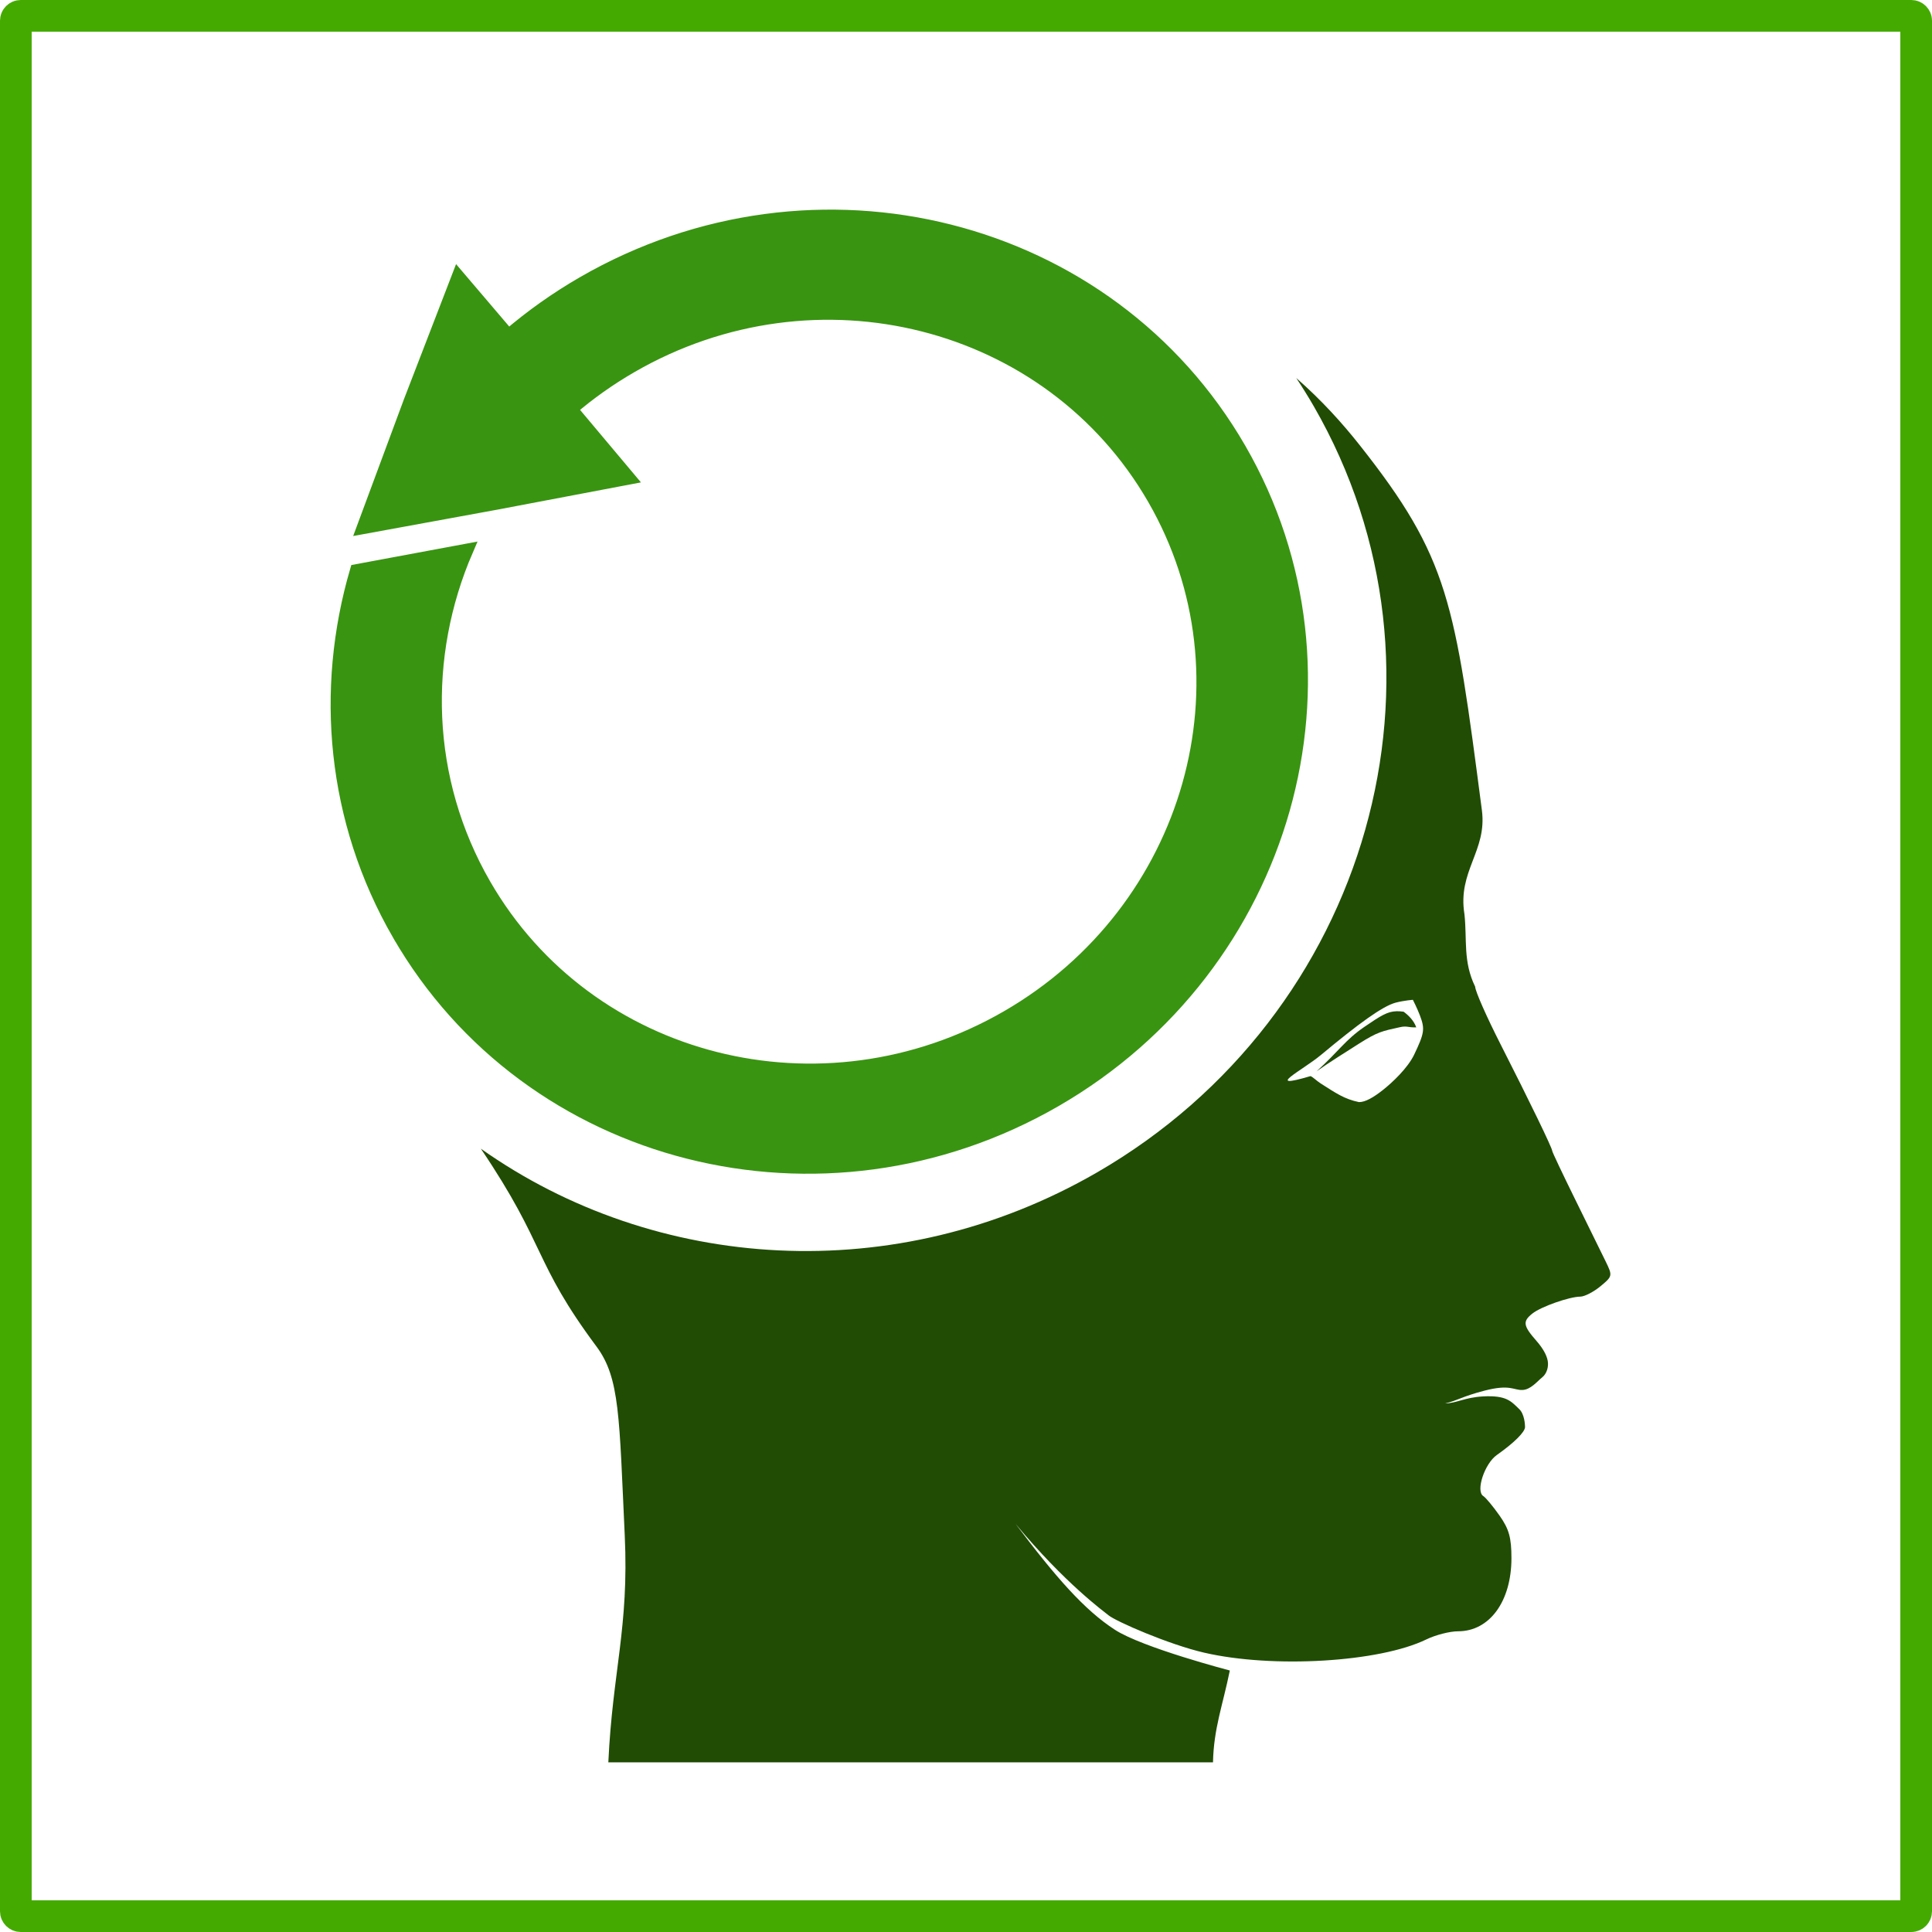
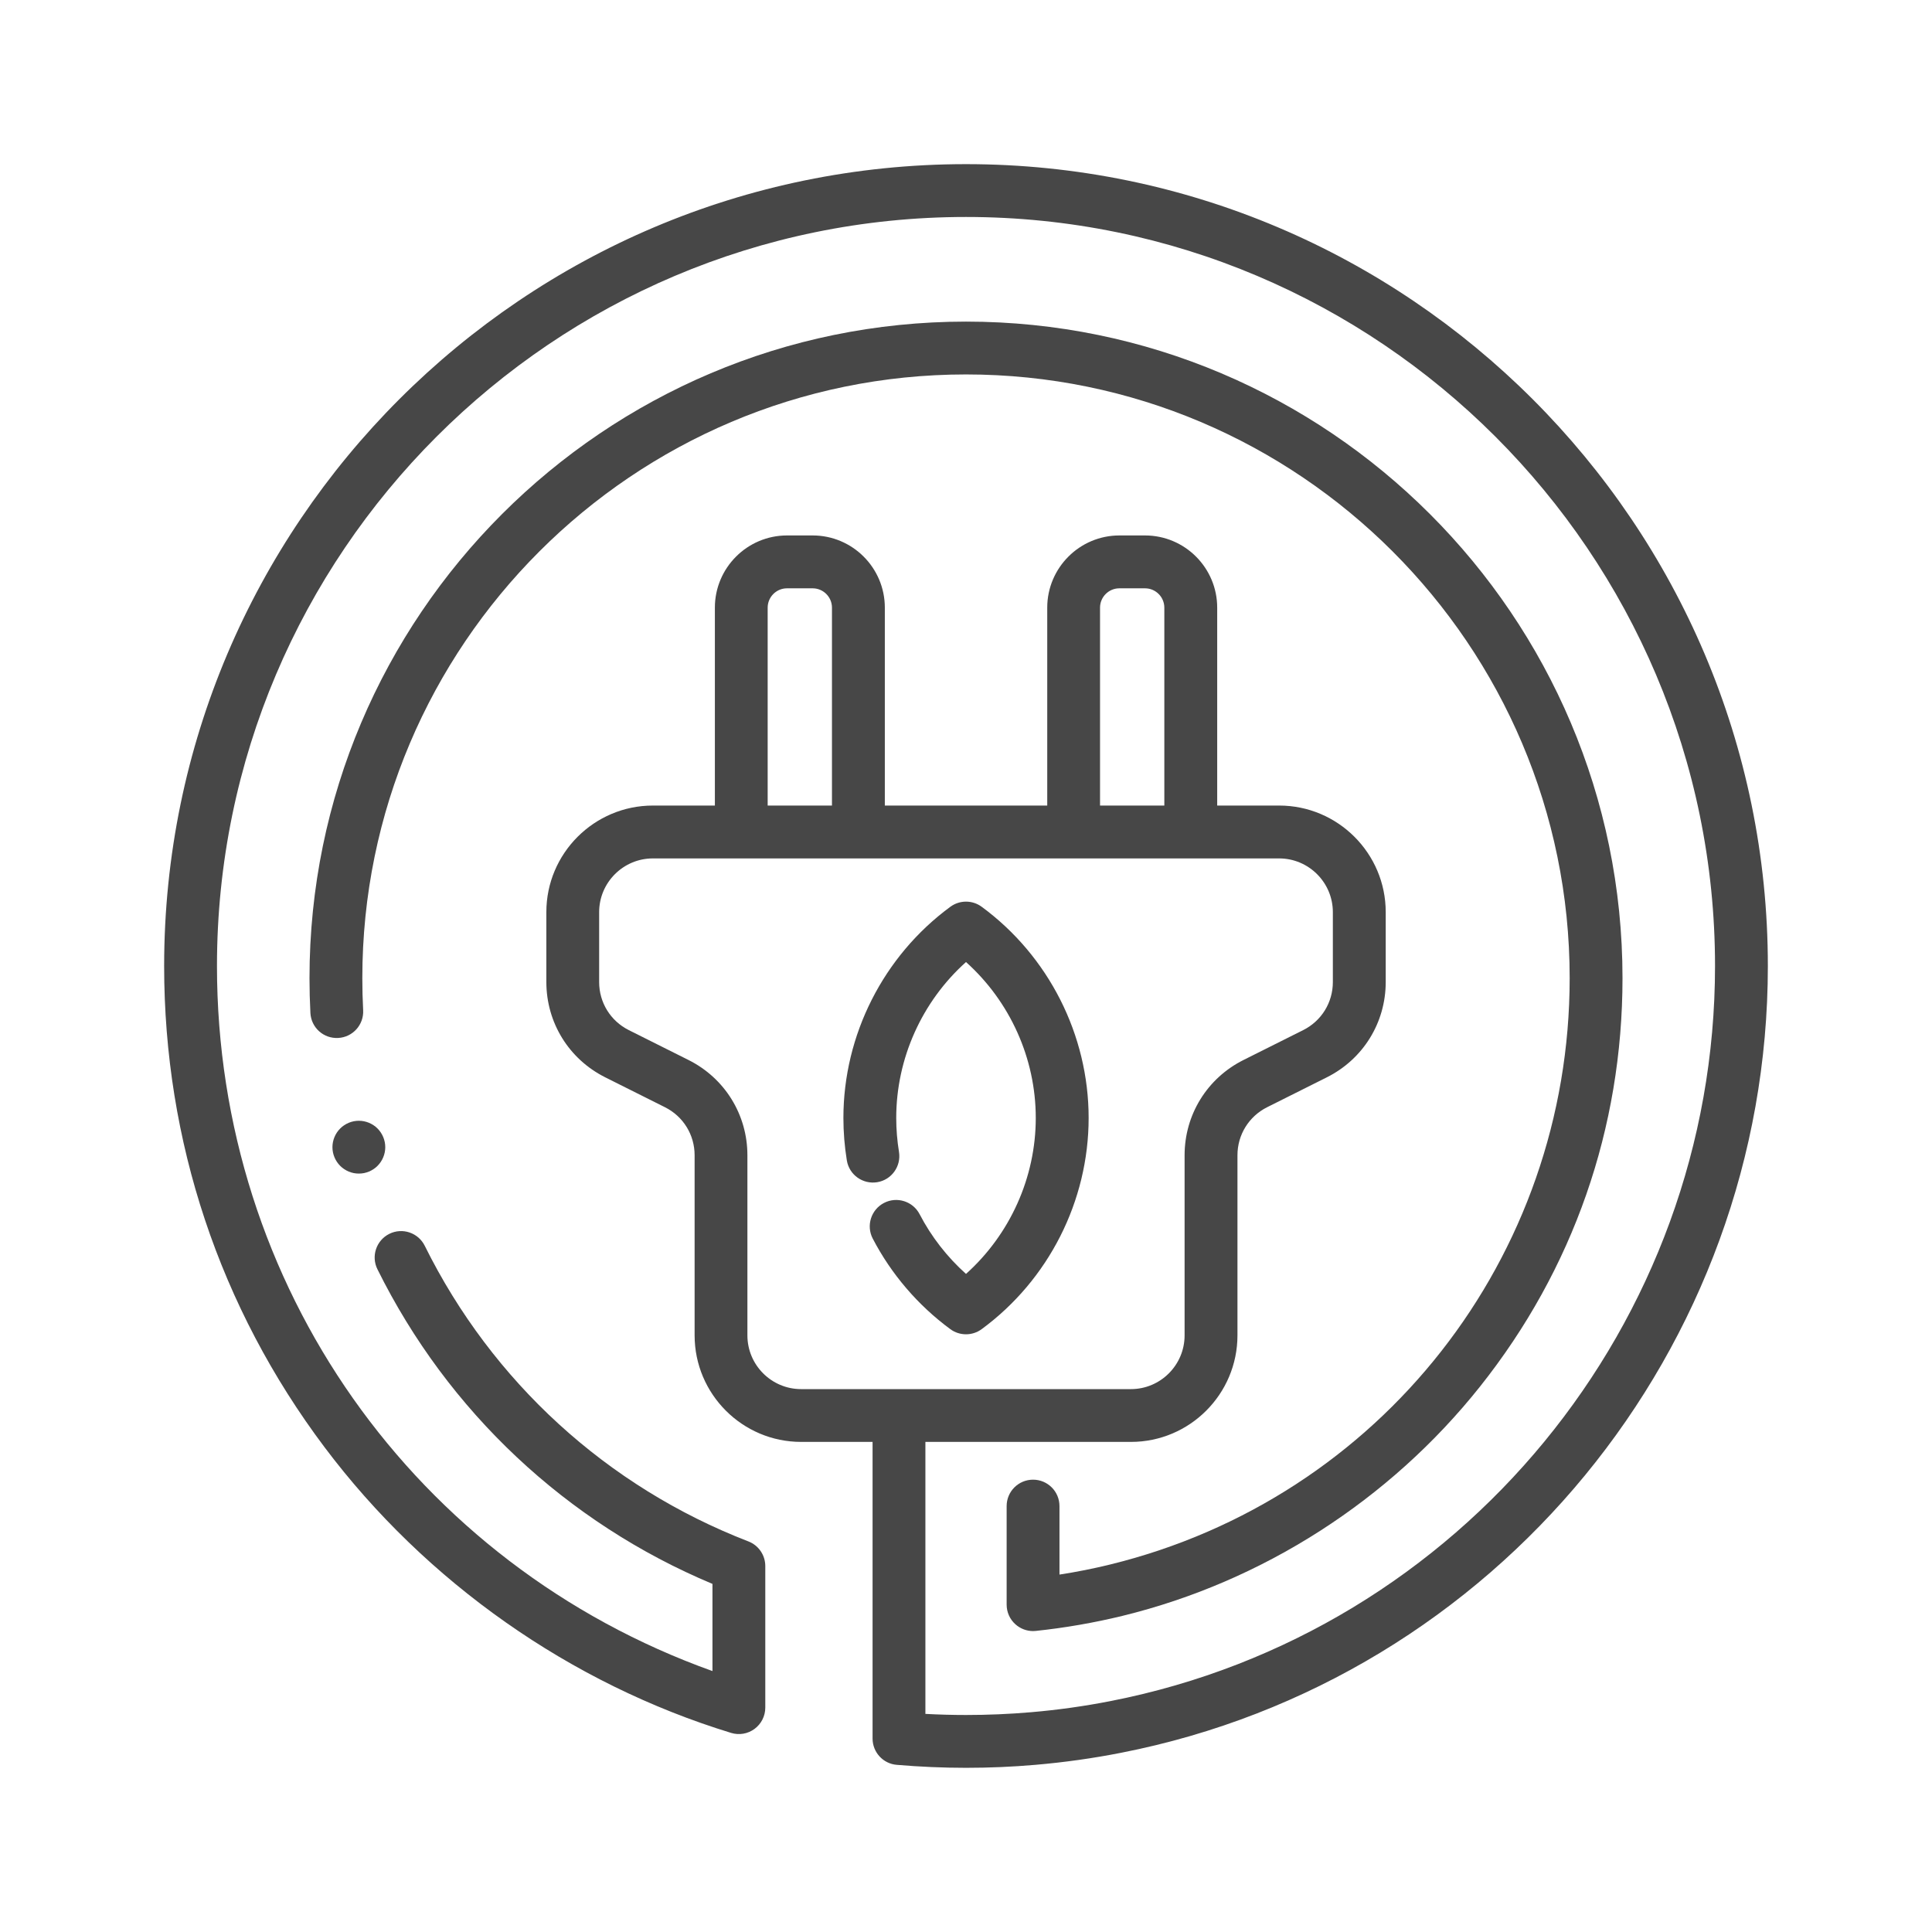
- <svg xmlns="http://www.w3.org/2000/svg" id="svg2" viewBox="0 0 610 610" version="1.1">
-   <g id="layer4" transform="translate(5 -397.36)">
-     <rect id="rect5840" stroke-linejoin="round" ry="1.538" height="600" width="600" stroke="#4a0" y="402.36" x="0" stroke-width="10" fill="none" />
-     <g id="g3836" transform="matrix(.694 0 0 .694 79.177 292.15)">
-       <path id="path5587" d="m60.144 576.7c59.306 102.72 192.98 136.53 298.62 75.54s143.19-193.66 83.88-296.37c-59.3-102.72-192.97-136.54-298.61-75.55-12.308 7.106-23.595 15.154-33.995 24.051l-22.861-26.83-21.954 56.92-21.193 57.1 60.358-11.04 60.33-11.45-26.33-31.35c8.373-7.199 17.595-13.739 27.535-19.479 84.099-48.555 190.51-21.635 237.72 60.139 47.212 81.774 17.319 187.39-66.781 235.94-84.1 48.555-190.51 21.635-237.72-60.139-27.706-47.97-28.919-104.17-8.17-152.22l-50.081 9.32c-15.801 54.08-10.725 113.51 19.245 165.42z" stroke="#399411" stroke-width="6" fill="#399411" />
-       <path id="path3790" d="m468.47 323.62c2.742 4.151 5.387 8.387 7.906 12.75 69.768 120.84 25.592 276.93-98.688 348.69-91.57 52.868-201.03 45.169-280.22-10.875 30.04 44.497 23.711 51.168 52.625 90.031 10.651 14.316 10.315 31.928 12.844 85.938 1.961 41.888-5.551 61.908-7.469 103.22h275.09c0.34-15.532 4.432-25.9 7.656-41.781 0 0-39.646-10.351-52.281-18.531-13.811-8.941-26.809-23.754-45.219-48.219 22.515 27.168 40.352 39.999 42.312 41.625 3.33 2.761 27.303 13.255 43.469 17 31.314 7.255 79.807 4.364 101.09-6 4.207-2.049 10.738-3.719 14.5-3.719 14.31 0 24.25-13.62 24.25-33.25 0-9.327-1.077-13.226-5.406-19.375-2.979-4.231-6.302-8.218-7.375-8.875-3.593-2.201 0.541-14.767 6.156-18.719 7.858-5.531 12.812-10.453 12.812-12.719 0-1.088-0.257-5.854-2.625-8.125-3.782-3.627-5.832-6.377-16.594-5.781-8.135 0.451-11.987 3.079-17.125 3.188 5.842-1.396 7.625-3.151 17.875-5.812 11.714-3.042 13.21-0.175 17.25-0.312 3.814-0.13 6.739-3.919 9-5.719 2.17-1.727 3.035-4.918 2.531-7.594-0.504-2.675-2.257-5.757-5.156-9.062-6.041-6.886-6.316-8.821-1.812-12.406 3.901-3.105 16.785-7.645 21.812-7.688 1.921-0.016 6.02-2.125 9.125-4.688 5.539-4.57 5.598-4.788 2.375-11.375-1.807-3.693-8.01-16.31-13.781-28.031-5.772-11.721-10.5-21.697-10.5-22.188 0-1.287-10.132-22.216-23.469-48.438-6.36-12.505-11.594-24.338-11.594-26.281-5.604-11.512-3.623-21.385-4.875-32.969-3.221-19.677 10.363-28.749 7.938-47.281-12.38-94.7-14.83-114.61-55.7-166.26-7.76-9.81-17.24-20.34-28.72-30.38zm53.03 282.85s1.973 3.852 3.219 7.156c2.308 6.122 2.037 7.974-2.625 17.75-2.924 6.131-9.924 12.704-14.25 16.125-4.235 3.349-8.015 5.543-10.875 5.5-6.666-1.396-10.407-4.022-17.438-8.5-1.844-1.175-3.821-3.192-4.656-3.312-21.777 6.413-3.635-2.615 4.781-9.625 16.945-14.112 28.072-22.267 34.031-23.812 3.929-1.019 7.812-1.281 7.812-1.281zm-7.375 5.188c-4.221 0.095-7.308 2.074-14.75 7.156-8.593 5.869-11.439 10.88-21.688 20.188 4.811-3.457 13.196-8.716 19.094-12.469 8.818-5.611 10.825-5.832 18.719-7.594 3.417-0.763 3.536 0.165 7.531 0.062-1.115-3.189-3.602-5.537-5.75-7.125-1.162-0.163-2.182-0.241-3.156-0.219z" fill="#204c04" />
+ <svg xmlns="http://www.w3.org/2000/svg" width="800px" height="800px" viewBox="0 0 512 512" version="1.1" xml:space="preserve">
+   <style type="text/css">
+ 	.st0{display:none;}
+ 	.st1{fill:#474747;}
+ </style>
+   <g class="st0" id="Layer_1" />
+   <g id="Layer_2">
+     <g>
+       <path class="st1" d="M256,43.5C138.83,43.5,43.5,138.83,43.5,256c0,46.42,14.7,90.52,42.51,127.53    c26.9,35.79,65.16,62.68,107.75,75.71c2.12,0.65,4.43,0.25,6.21-1.07c1.78-1.32,2.84-3.41,2.84-5.63v-37.52    c0-2.89-1.78-5.49-4.48-6.53c-37.45-14.48-67.91-42.3-85.77-78.35c-1.72-3.46-5.92-4.88-9.38-3.16c-3.46,1.72-4.88,5.92-3.16,9.38    c18.7,37.74,50.12,67.2,88.79,83.39v23.1C109.88,414.61,57.5,340.68,57.5,256c0-109.45,89.05-198.5,198.5-198.5    S454.5,146.55,454.5,256c0,94.68-67.32,176.59-160.08,194.78c-6.91,1.36-14.05,2.37-21.24,2.98c-5.7,0.49-11.48,0.73-17.17,0.73    c-3.57,0-7.17-0.1-10.77-0.29v-72.08h28.54h25.93c15.57,0,28.23-12.67,28.23-28.24v-47.73c0-5.42,3.02-10.3,7.87-12.73l15.82-7.92    c9.62-4.82,15.6-14.49,15.6-25.25v-18.53c0-15.57-12.67-28.24-28.24-28.24h-16.42v-52.45c0-10.55-8.58-19.13-19.12-19.13h-6.8    c-10.54,0-19.12,8.58-19.12,19.13v52.45h-43.04v-52.45c0-10.55-8.58-19.13-19.12-19.13h-6.8c-10.54,0-19.12,8.58-19.12,19.13    v52.45h-16.42c-15.57,0-28.24,12.67-28.24,28.24v18.53c0,10.76,5.98,20.43,15.6,25.25l15.82,7.92c4.86,2.43,7.87,7.31,7.87,12.73    v47.73c0,15.57,12.66,28.24,28.23,28.24h18.93v78.61c0,3.63,2.78,6.67,6.4,6.97c6.09,0.52,12.27,0.79,18.37,0.79    s12.27-0.26,18.37-0.79c7.7-0.66,15.35-1.74,22.75-3.2C396.42,445.05,468.5,357.35,468.5,256C468.5,138.83,373.17,43.5,256,43.5z     M291.52,161.04c0-2.83,2.3-5.13,5.12-5.13h6.8c2.82,0,5.12,2.3,5.12,5.13v52.45h-17.04V161.04z M203.44,161.04    c0-2.83,2.3-5.13,5.12-5.13h6.8c2.82,0,5.12,2.3,5.12,5.13v52.45h-17.04V161.04z M198.07,353.89v-47.73    c0-10.75-5.98-20.43-15.61-25.25l-15.82-7.92c-4.85-2.43-7.86-7.31-7.86-12.73v-18.53c0-7.85,6.39-14.24,14.24-14.24h23.42h31.04    h57.04h31.04h23.42c7.85,0,14.24,6.39,14.24,14.24v18.53c0,5.42-3.01,10.3-7.86,12.73l-15.82,7.92    c-9.63,4.82-15.61,14.5-15.61,25.25v47.73c0,7.85-6.38,14.24-14.23,14.24h-25.93h-35.54H212.3    C204.45,368.13,198.07,361.74,198.07,353.89z" />
+       <path class="st1" d="M97.78,297.55c-0.43-0.17-0.87-0.31-1.31-0.4c-0.91-0.18-1.83-0.18-2.74,0c-0.45,0.09-0.89,0.23-1.31,0.4    c-0.42,0.18-0.83,0.39-1.21,0.65c-0.38,0.25-0.74,0.54-1.06,0.87c-1.3,1.3-2.05,3.1-2.05,4.95c0,1.84,0.75,3.64,2.05,4.94    c0.32,0.33,0.68,0.62,1.06,0.87c0.38,0.26,0.79,0.47,1.21,0.65c0.42,0.17,0.86,0.31,1.31,0.4c0.45,0.09,0.91,0.13,1.37,0.13    s0.92-0.04,1.37-0.13c0.44-0.09,0.88-0.23,1.31-0.4c0.42-0.18,0.83-0.39,1.21-0.65c0.38-0.25,0.74-0.54,1.06-0.87    c1.3-1.3,2.05-3.1,2.05-4.94c0-1.85-0.75-3.65-2.05-4.95c-0.32-0.33-0.68-0.62-1.06-0.87C98.61,297.94,98.2,297.73,97.78,297.55z" />
+       <path class="st1" d="M256,99.23c88.21,0,159.98,71.77,159.98,159.98c0,73.98-50.12,137.89-121.87,155.42    c-4.37,1.07-8.83,1.96-13.34,2.65v-18.15c0-3.87-3.13-7-7-7s-7,3.13-7,7v26.12c0,1.98,0.84,3.88,2.32,5.2    c1.29,1.16,2.96,1.8,4.68,1.8c0.24,0,0.49-0.01,0.73-0.04c7.75-0.82,15.46-2.16,22.93-3.98c37.18-9.08,70.85-30.67,94.81-60.8    c24.69-31.05,37.74-68.47,37.74-108.22c0-95.93-78.05-173.98-173.98-173.98S82.02,163.28,82.02,259.21c0,3.07,0.08,6.18,0.24,9.24    c0.2,3.86,3.47,6.83,7.36,6.62c3.86-0.2,6.83-3.5,6.62-7.36c-0.15-2.81-0.22-5.68-0.22-8.5C96.02,171,167.79,99.23,256,99.23z" />
+       <path class="st1" d="M251.85,352.24c1.23,0.91,2.69,1.36,4.15,1.36s2.91-0.45,4.15-1.36c17.75-13.04,28.35-33.97,28.35-55.97    s-10.6-42.93-28.35-55.97c-2.47-1.81-5.82-1.81-8.29,0c-17.75,13.04-28.35,33.97-28.35,55.97c0,3.77,0.31,7.55,0.91,11.25    c0.62,3.81,4.21,6.39,8.04,5.78c3.82-0.62,6.4-4.22,5.78-8.04c-0.48-2.95-0.73-5.98-0.73-8.99c0-15.78,6.83-30.87,18.49-41.32    c11.66,10.46,18.49,25.54,18.49,41.32c0,15.78-6.83,30.87-18.49,41.33c-5-4.48-9.2-9.87-12.29-15.82    c-1.78-3.43-6.01-4.77-9.44-2.99c-3.43,1.78-4.77,6.01-2.99,9.44C236.18,337.65,243.29,345.95,251.85,352.24z" />
    </g>
  </g>
</svg>
